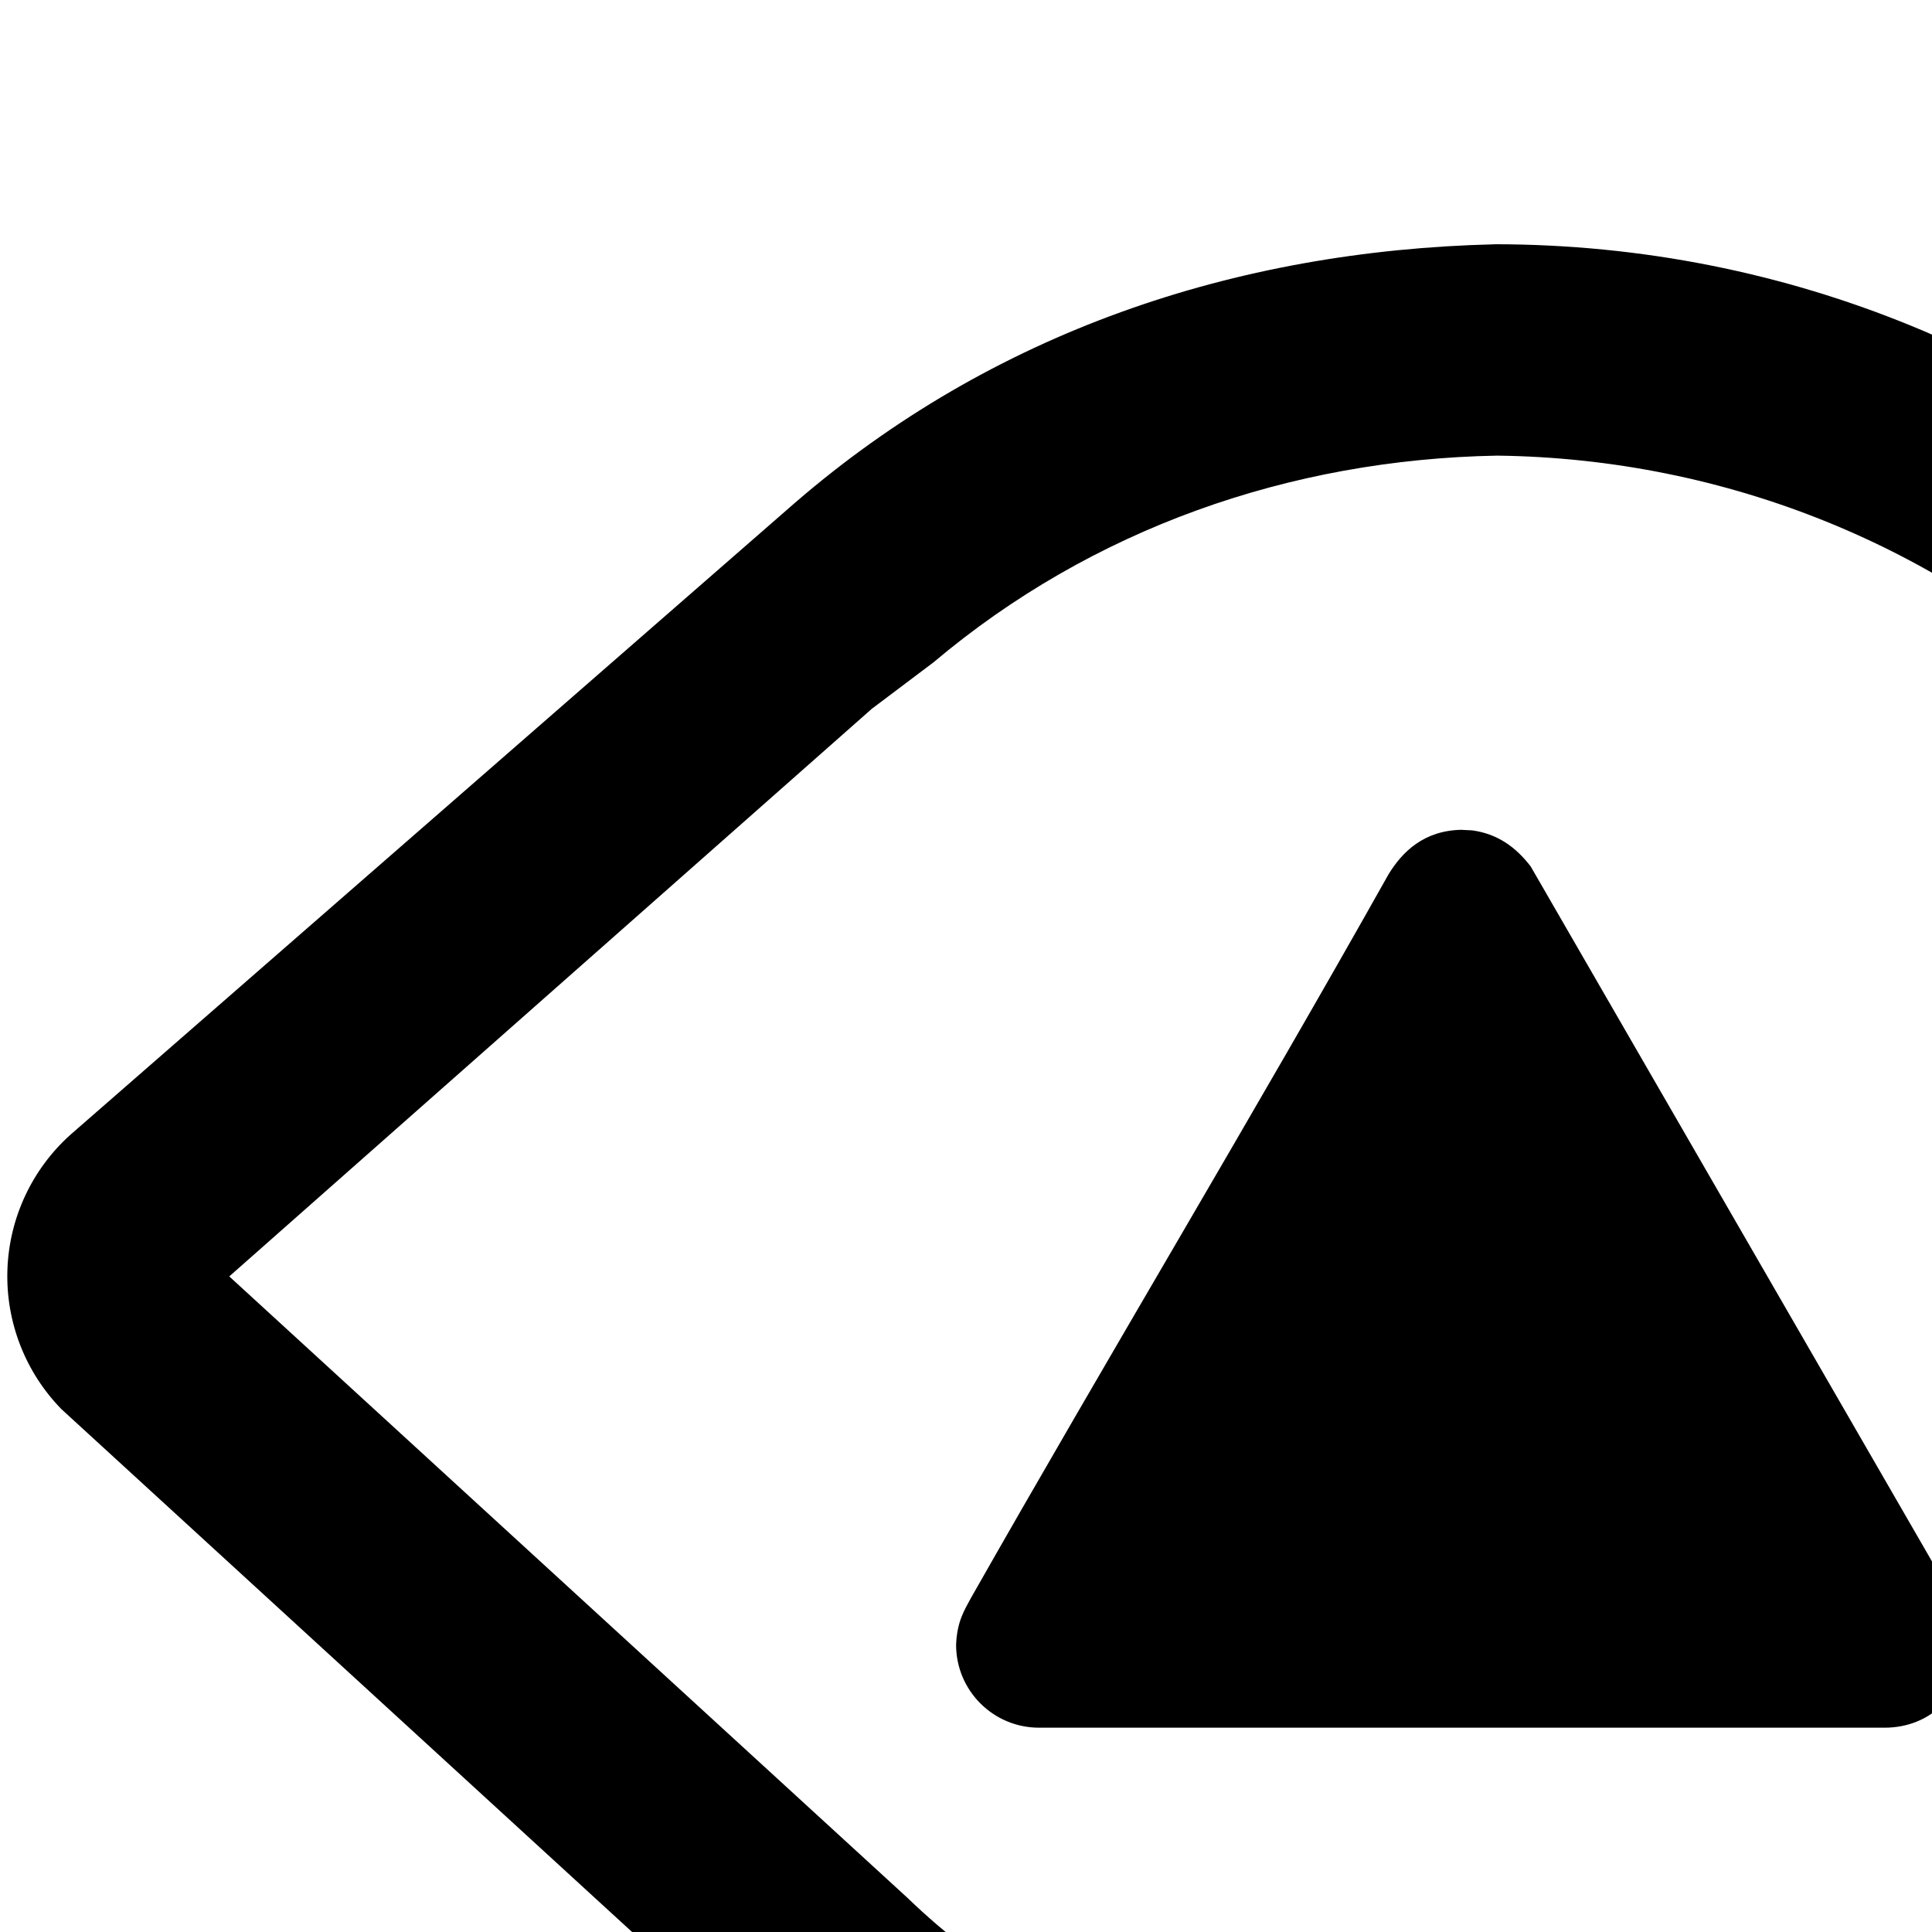
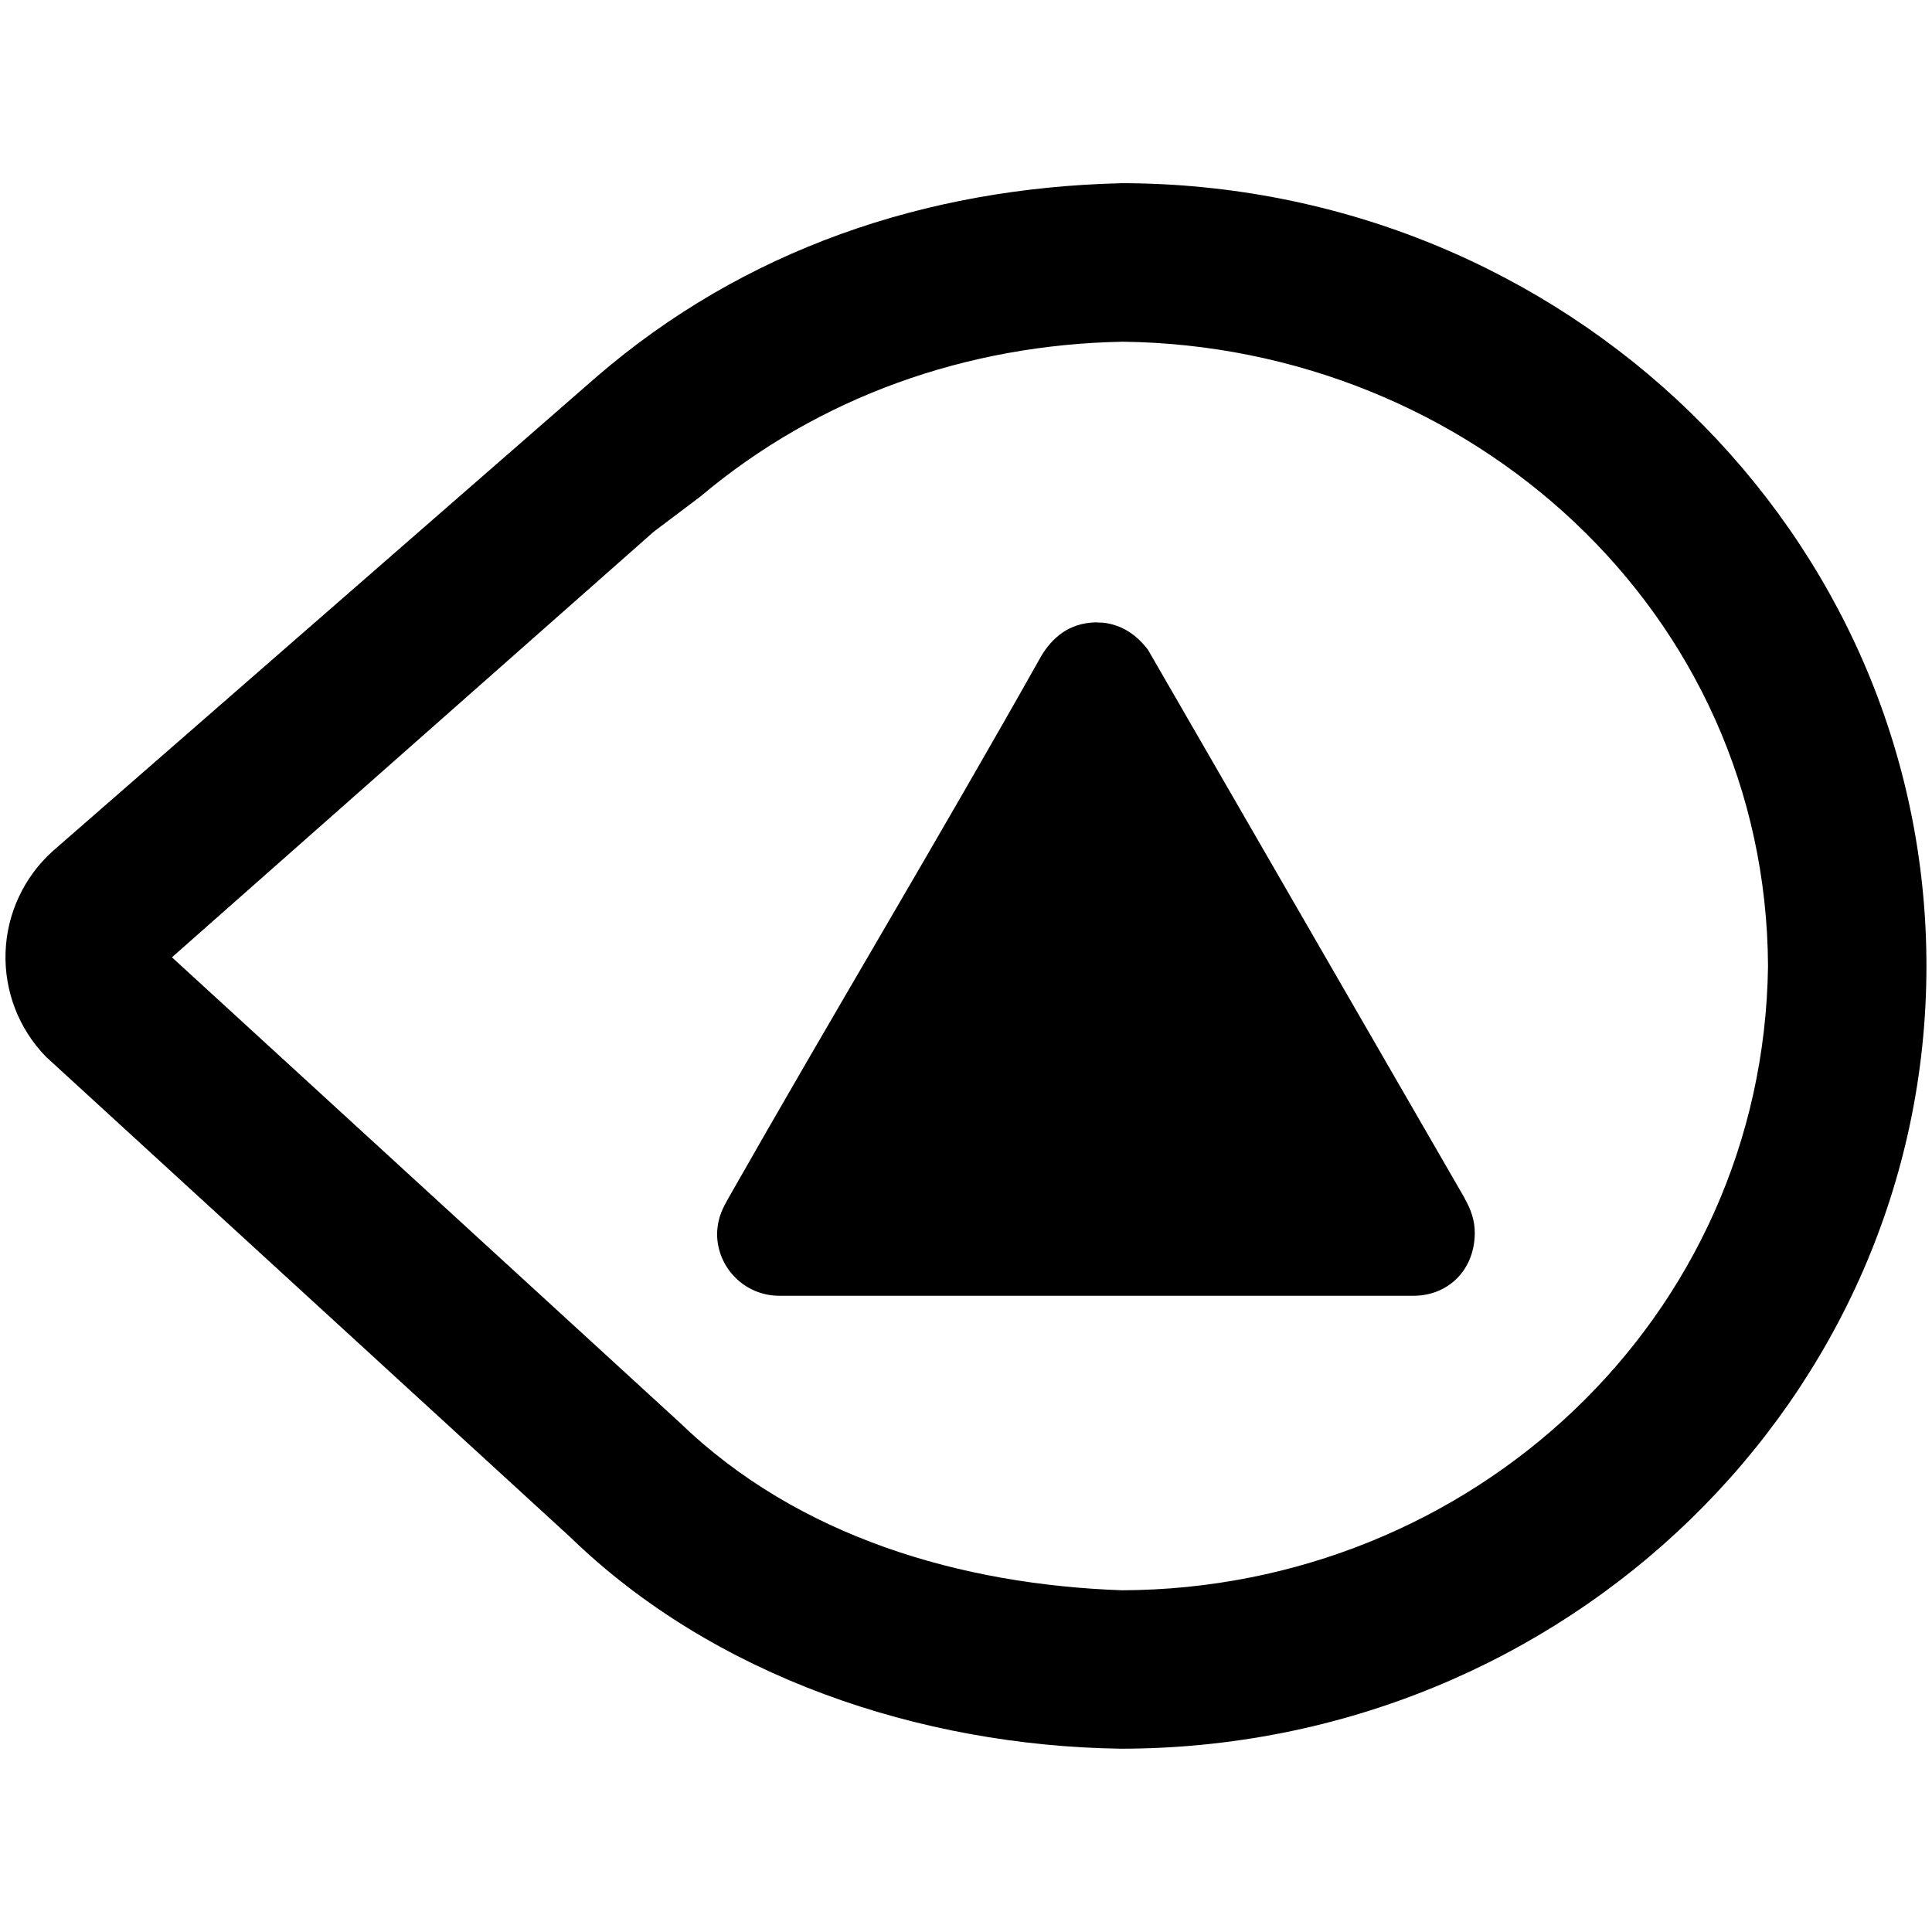
- <svg xmlns="http://www.w3.org/2000/svg" width="100%" height="100%" viewBox="0 0 24 24">
+ <svg xmlns="http://www.w3.org/2000/svg" width="100%" height="100%" viewBox="0 0 32 32">
  <path fill="currentColor" d="m18.16 10.309.127.006c.311.042.54.204.727.447l5.246 9.085-.002.002c.108.184.171.376.169.578-.005.615-.446 1.035-1.015 1.035H12.906a1.03 1.03 0 0 1-1.029-1.029c.011-.298.11-.441.186-.585 1.71-3.01 3.493-5.974 5.187-8.989.17-.276.436-.544.911-.551zm.437-4.649c5.743.07 10.656 4.465 10.687 10.34-.077 5.847-4.918 10.321-10.701 10.34-2.66-.094-5.358-.88-7.313-2.767l-8.422-7.717 7.982-7.051.766-.577c1.968-1.66 4.425-2.521 7.001-2.568m-.036-2.625c-3.236.079-6.237 1.099-8.68 3.206L.876 14.095a2.363 2.363 0 0 0-.114 3.409l8.678 7.951c2.382 2.314 5.801 3.461 9.12 3.509 7.372 0 13.348-5.805 13.348-12.965S25.932 3.034 18.56 3.034z" />
</svg>
